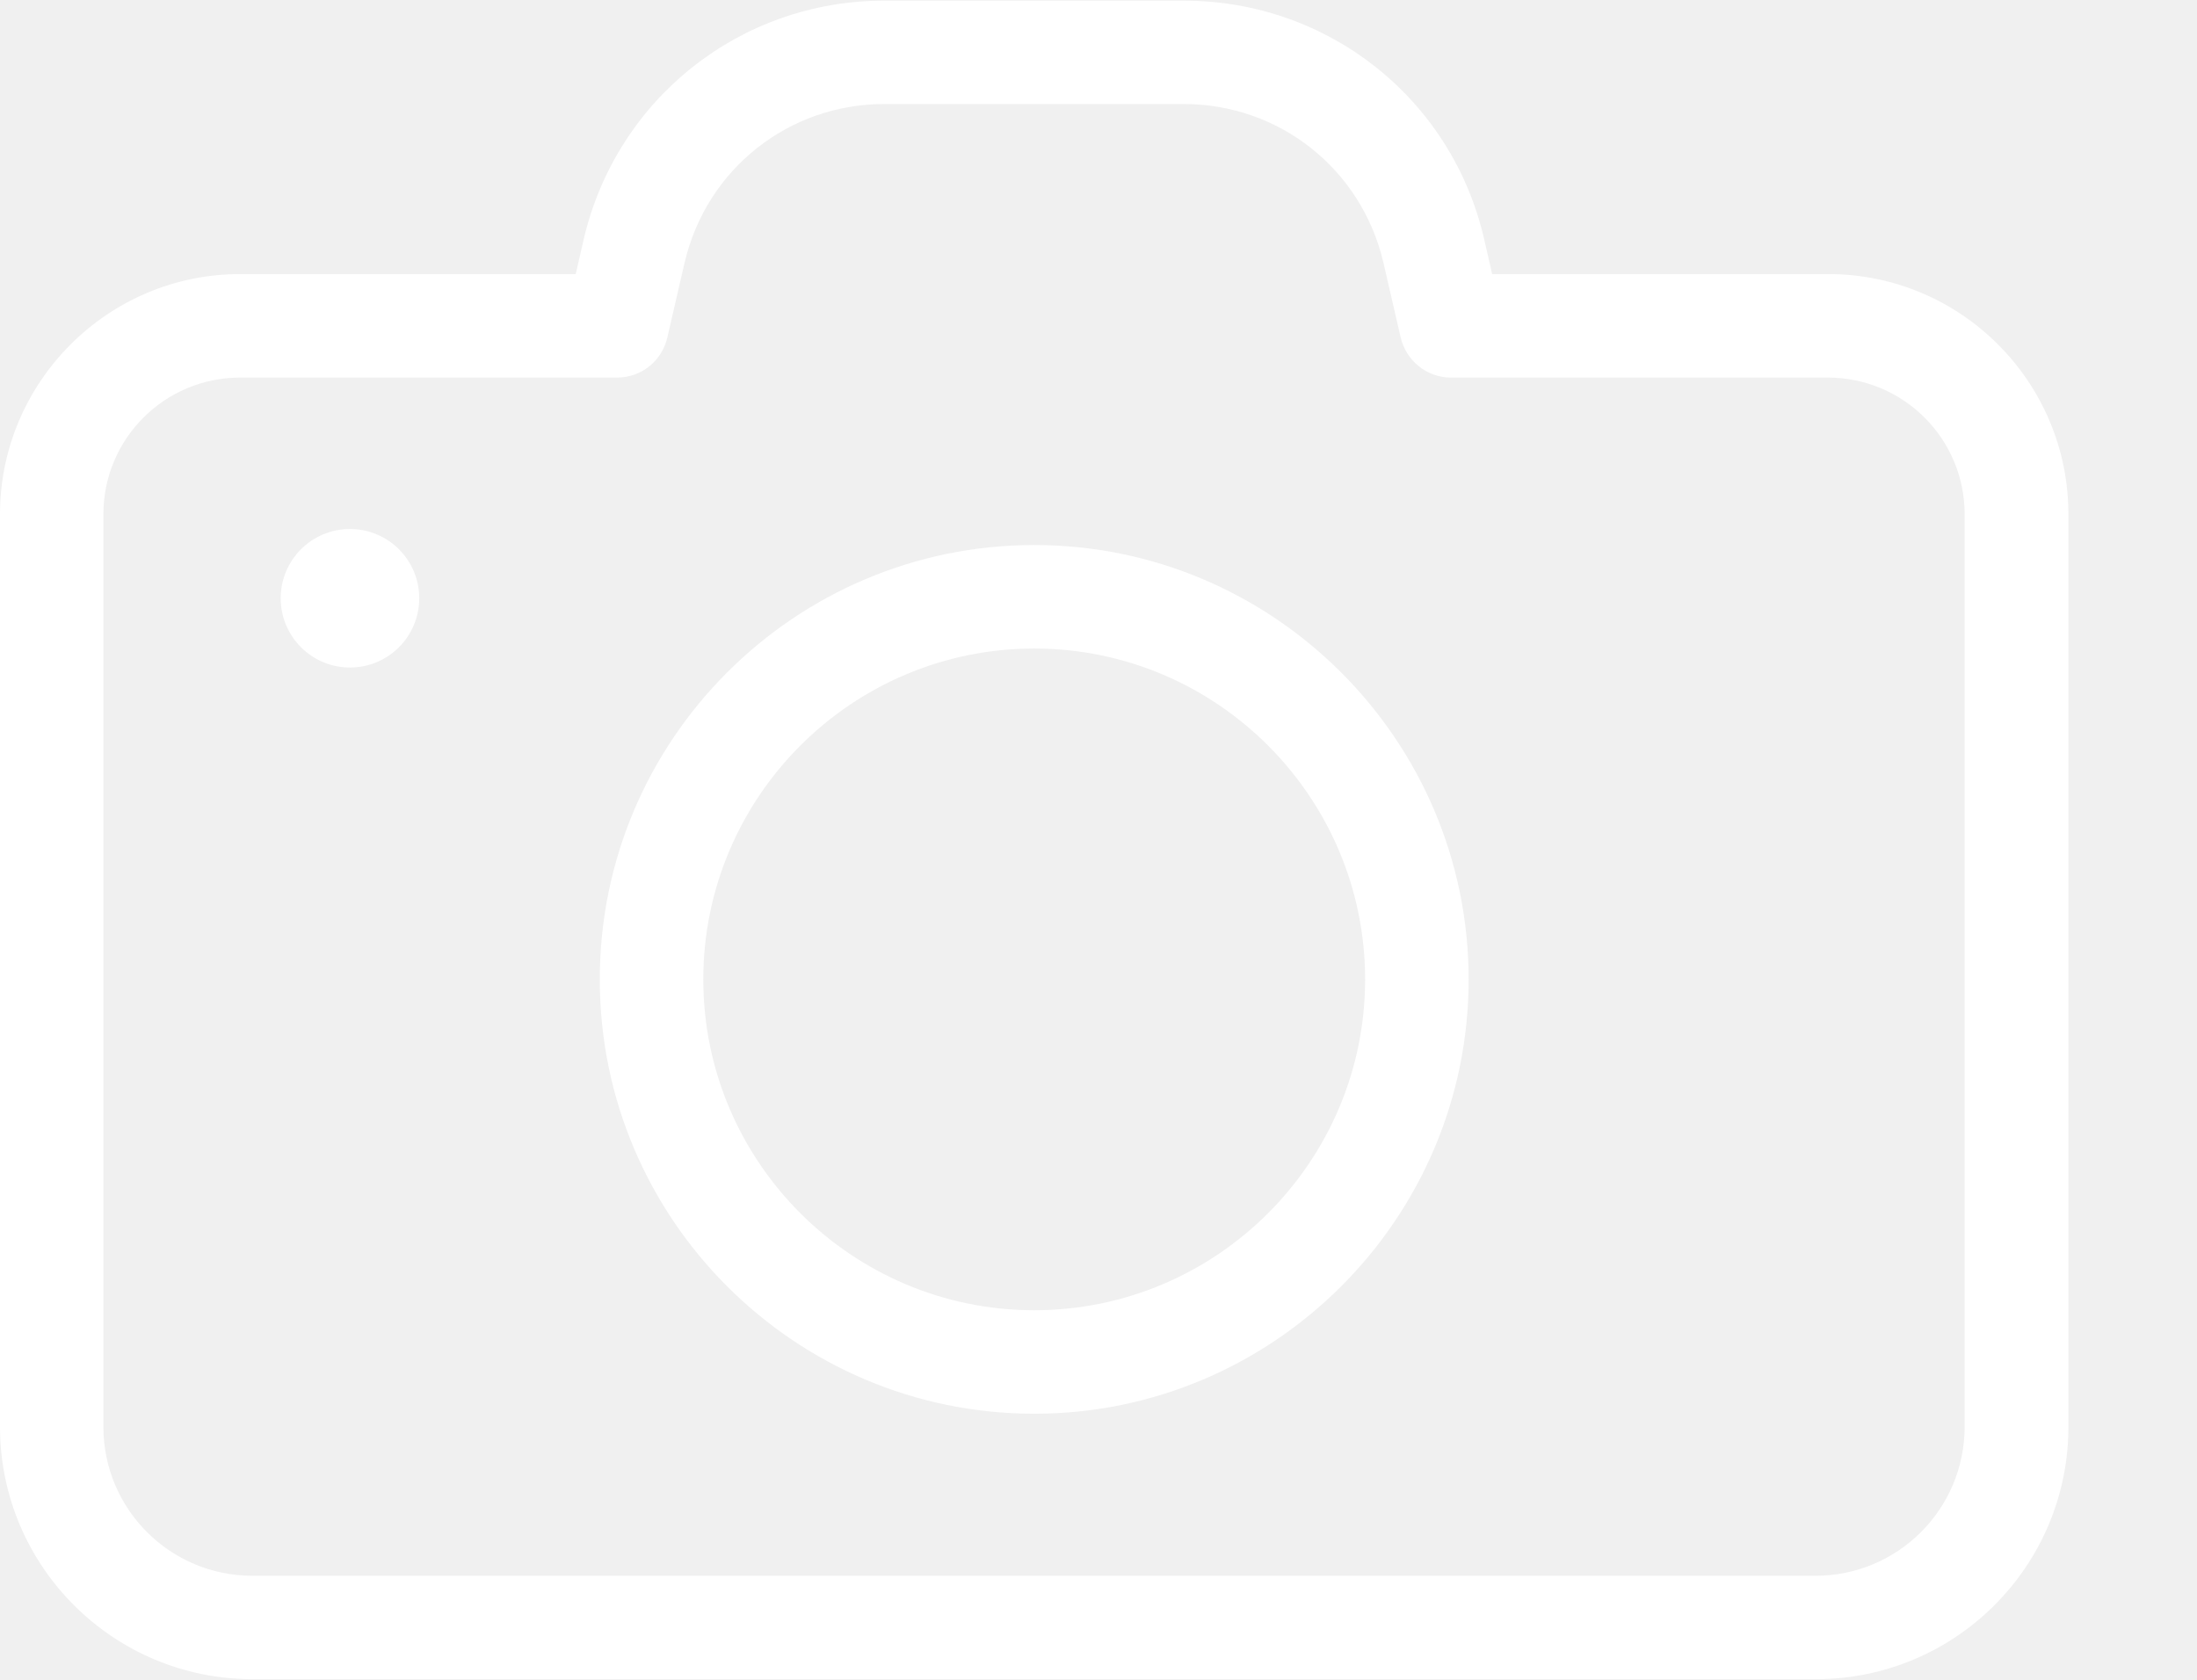
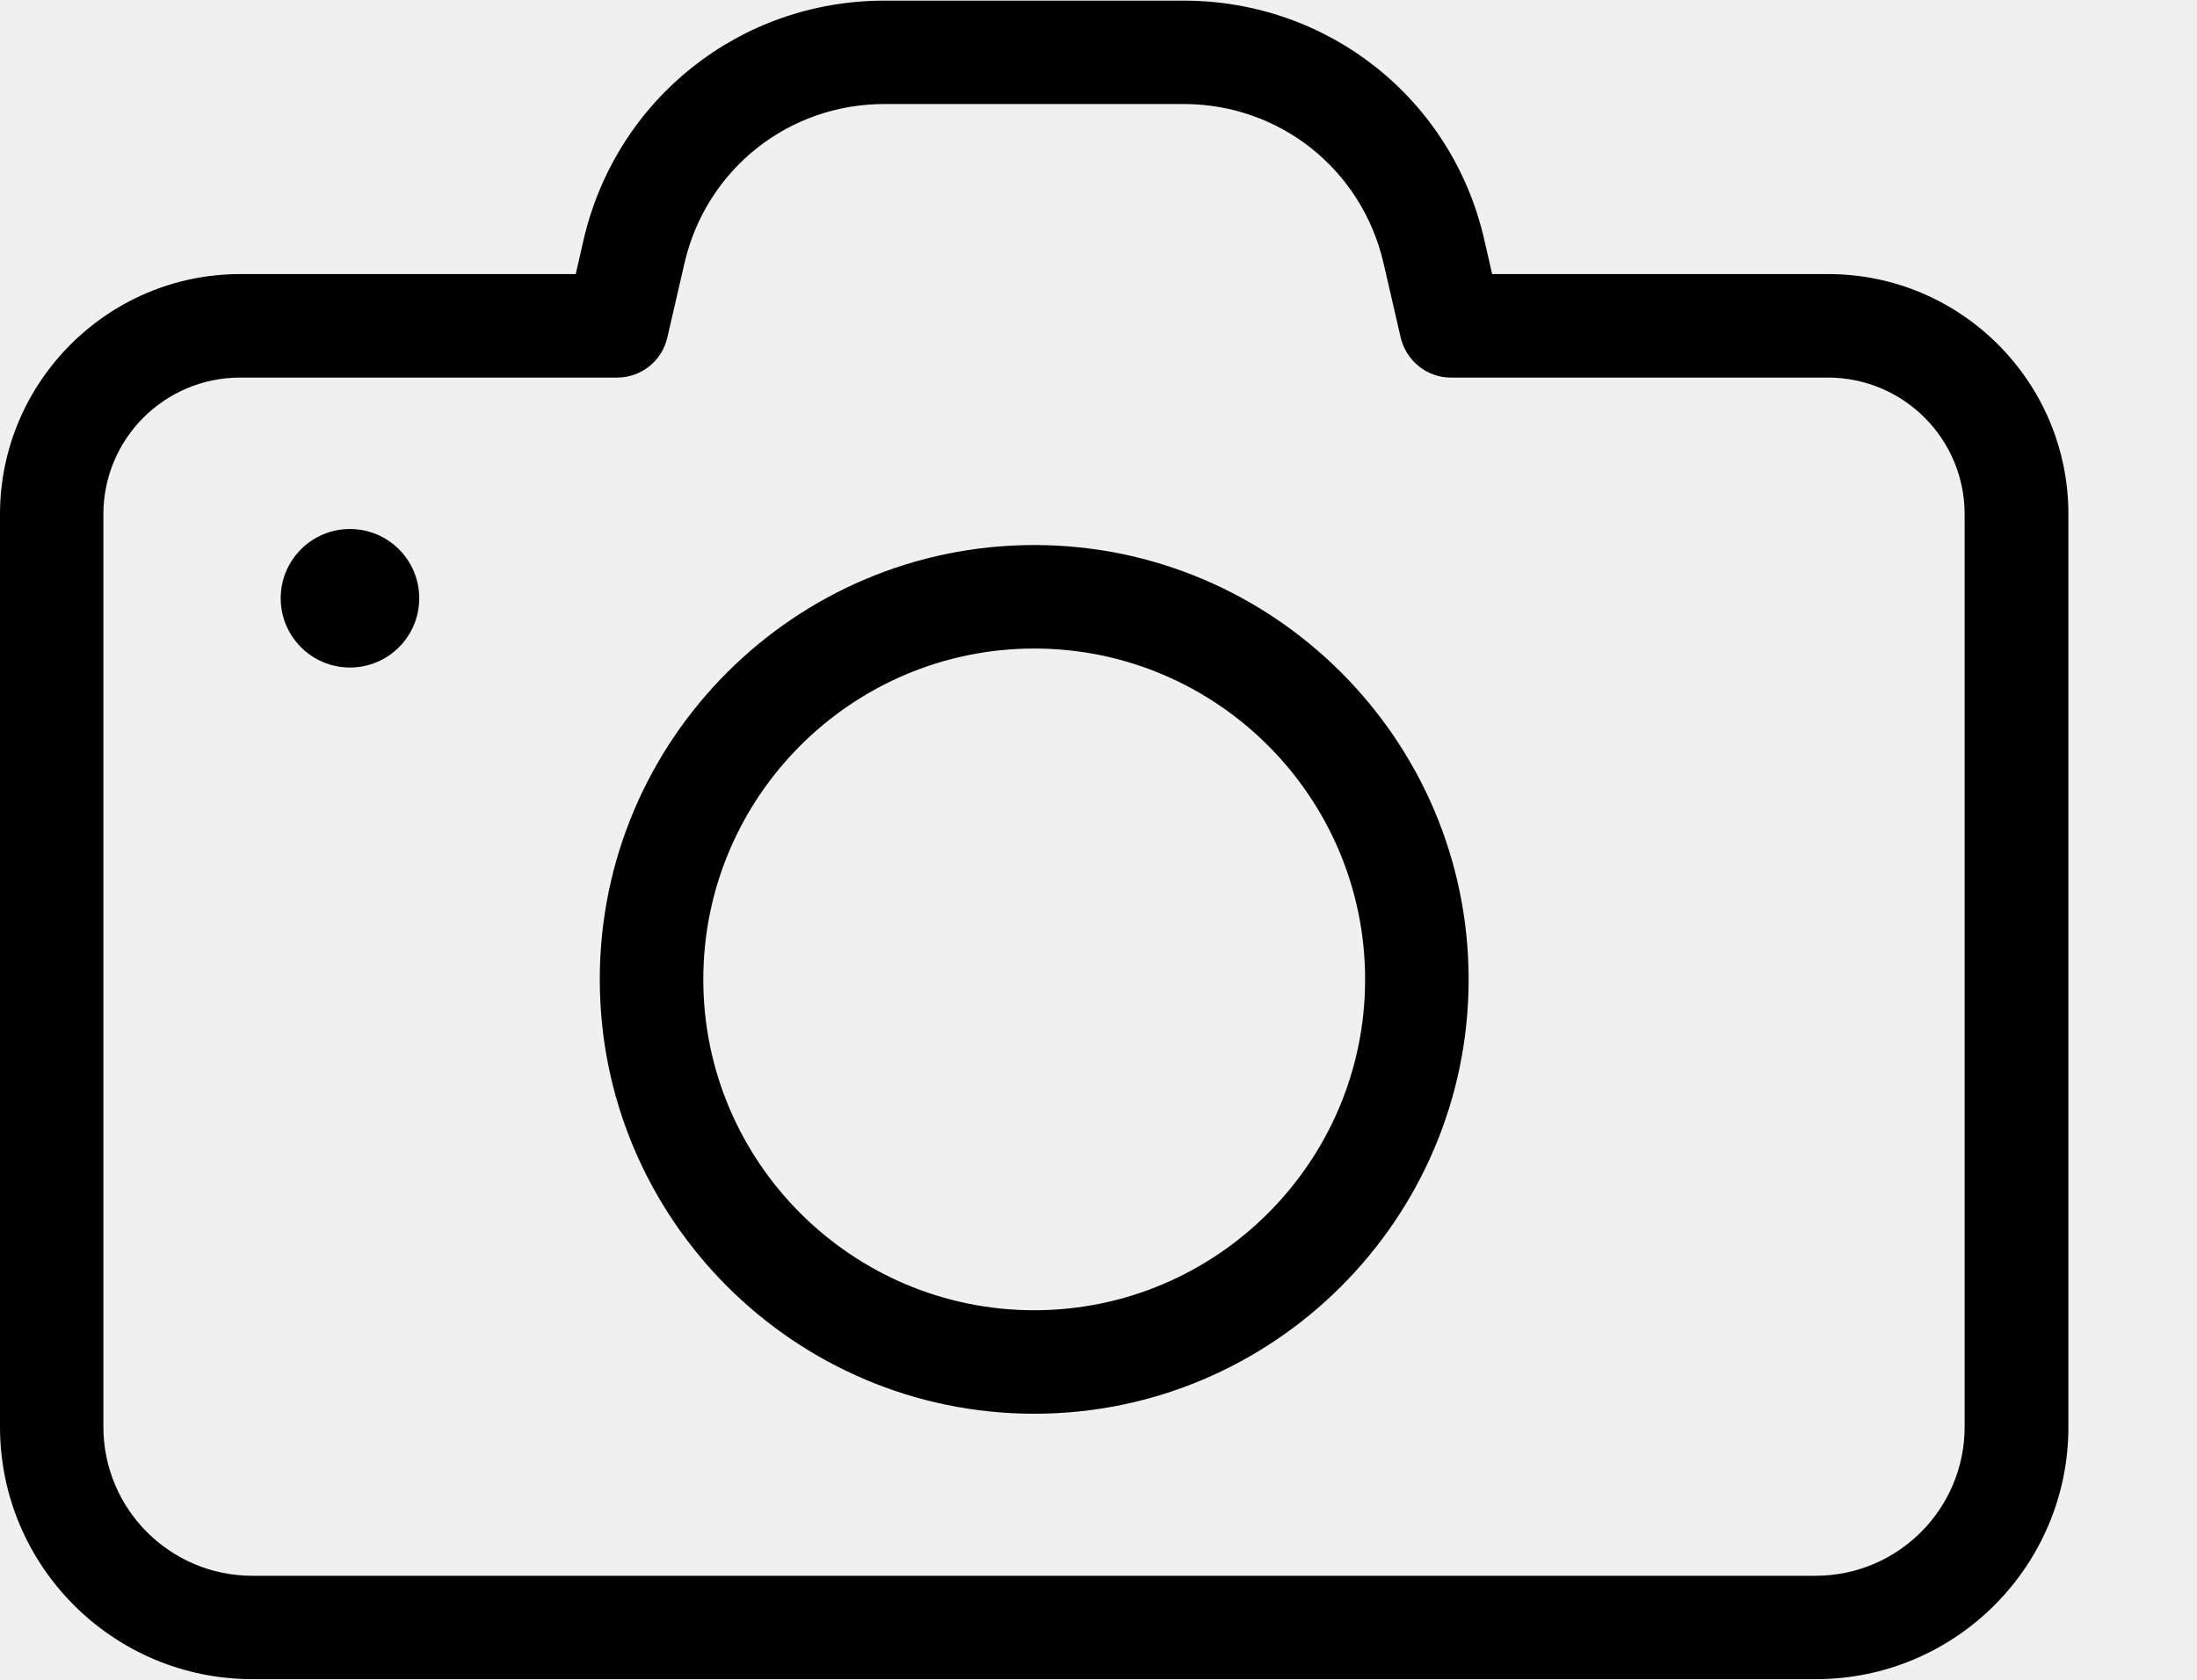
<svg xmlns="http://www.w3.org/2000/svg" width="17px" height="13px" viewBox="0 0 17 13" version="1.1">
-   <defs />
-   <g id="Symbols" stroke="none" stroke-width="1" fill="none" fill-rule="evenodd">
-     <g id="icon/camera" fill-rule="nonzero" fill="#FFFFFF">
-       <g id="Group">
-         <path d="M0,3.98 L0,11.042 C0,12.12 0.875,12.995 1.953,12.995 L14.052,12.995 C15.13,12.995 16.005,12.12 16.005,11.042 L16.005,3.98 C16.005,2.954 15.172,2.121 14.146,2.121 L11.546,2.121 L11.484,1.85 C11.233,0.763 10.276,0.005 9.159,0.005 L6.843,0.005 C5.729,0.005 4.772,0.763 4.517,1.85 L4.455,2.121 L1.859,2.121 C0.833,2.121 0,2.958 0,3.98 Z M4.775,2.922 C4.962,2.922 5.122,2.794 5.164,2.611 L5.298,2.03 C5.468,1.308 6.102,0.805 6.843,0.805 L9.159,0.805 C9.9,0.805 10.534,1.308 10.704,2.03 L10.838,2.611 C10.88,2.791 11.04,2.922 11.226,2.922 L14.143,2.922 C14.728,2.922 15.202,3.395 15.202,3.98 L15.202,11.042 C15.202,11.679 14.685,12.195 14.048,12.195 L1.953,12.195 C1.316,12.195 0.8,11.679 0.8,11.042 L0.8,3.98 C0.8,3.395 1.274,2.922 1.859,2.922 L4.775,2.922 L4.775,2.922 Z" id="Shape" />
-         <ellipse id="Oval" cx="2.708" cy="4.63" rx="0.536" ry="0.536" />
-         <path d="M8.003,10.941 C9.855,10.941 11.364,9.432 11.364,7.58 C11.364,5.728 9.855,4.218 8.003,4.218 C6.151,4.218 4.641,5.724 4.641,7.58 C4.641,9.435 6.151,10.941 8.003,10.941 Z M8.003,5.019 C9.414,5.019 10.563,6.168 10.563,7.58 C10.563,8.991 9.414,10.14 8.003,10.14 C6.591,10.14 5.442,8.991 5.442,7.58 C5.442,6.168 6.591,5.019 8.003,5.019 Z" id="Shape" />
-       </g>
-     </g>
-   </g>
+   <path d="M0,3.98 L0,11.042 C0,12.12 0.875,12.995 1.953,12.995 L14.052,12.995 C15.13,12.995 16.005,12.12 16.005,11.042 L16.005,3.98 C16.005,2.954 15.172,2.121 14.146,2.121 L11.546,2.121 L11.484,1.85 C11.233,0.763 10.276,0.005 9.159,0.005 L6.843,0.005 C5.729,0.005 4.772,0.763 4.517,1.85 L4.455,2.121 L1.859,2.121 C0.833,2.121 0,2.958 0,3.98 Z M4.775,2.922 C4.962,2.922 5.122,2.794 5.164,2.611 L5.298,2.03 C5.468,1.308 6.102,0.805 6.843,0.805 L9.159,0.805 C9.9,0.805 10.534,1.308 10.704,2.03 L10.838,2.611 C10.88,2.791 11.04,2.922 11.226,2.922 L14.143,2.922 C14.728,2.922 15.202,3.395 15.202,3.98 L15.202,11.042 C15.202,11.679 14.685,12.195 14.048,12.195 L1.953,12.195 C1.316,12.195 0.8,11.679 0.8,11.042 L0.8,3.98 C0.8,3.395 1.274,2.922 1.859,2.922 L4.775,2.922 L4.775,2.922 Z" />
+   <ellipse id="Oval" cx="2.708" cy="4.63" rx="0.536" ry="0.536" />
+   <path d="M8.003,10.941 C9.855,10.941 11.364,9.432 11.364,7.58 C11.364,5.728 9.855,4.218 8.003,4.218 C6.151,4.218 4.641,5.724 4.641,7.58 C4.641,9.435 6.151,10.941 8.003,10.941 Z M8.003,5.019 C9.414,5.019 10.563,6.168 10.563,7.58 C10.563,8.991 9.414,10.14 8.003,10.14 C6.591,10.14 5.442,8.991 5.442,7.58 C5.442,6.168 6.591,5.019 8.003,5.019 Z" id="Shape" />
</svg>
